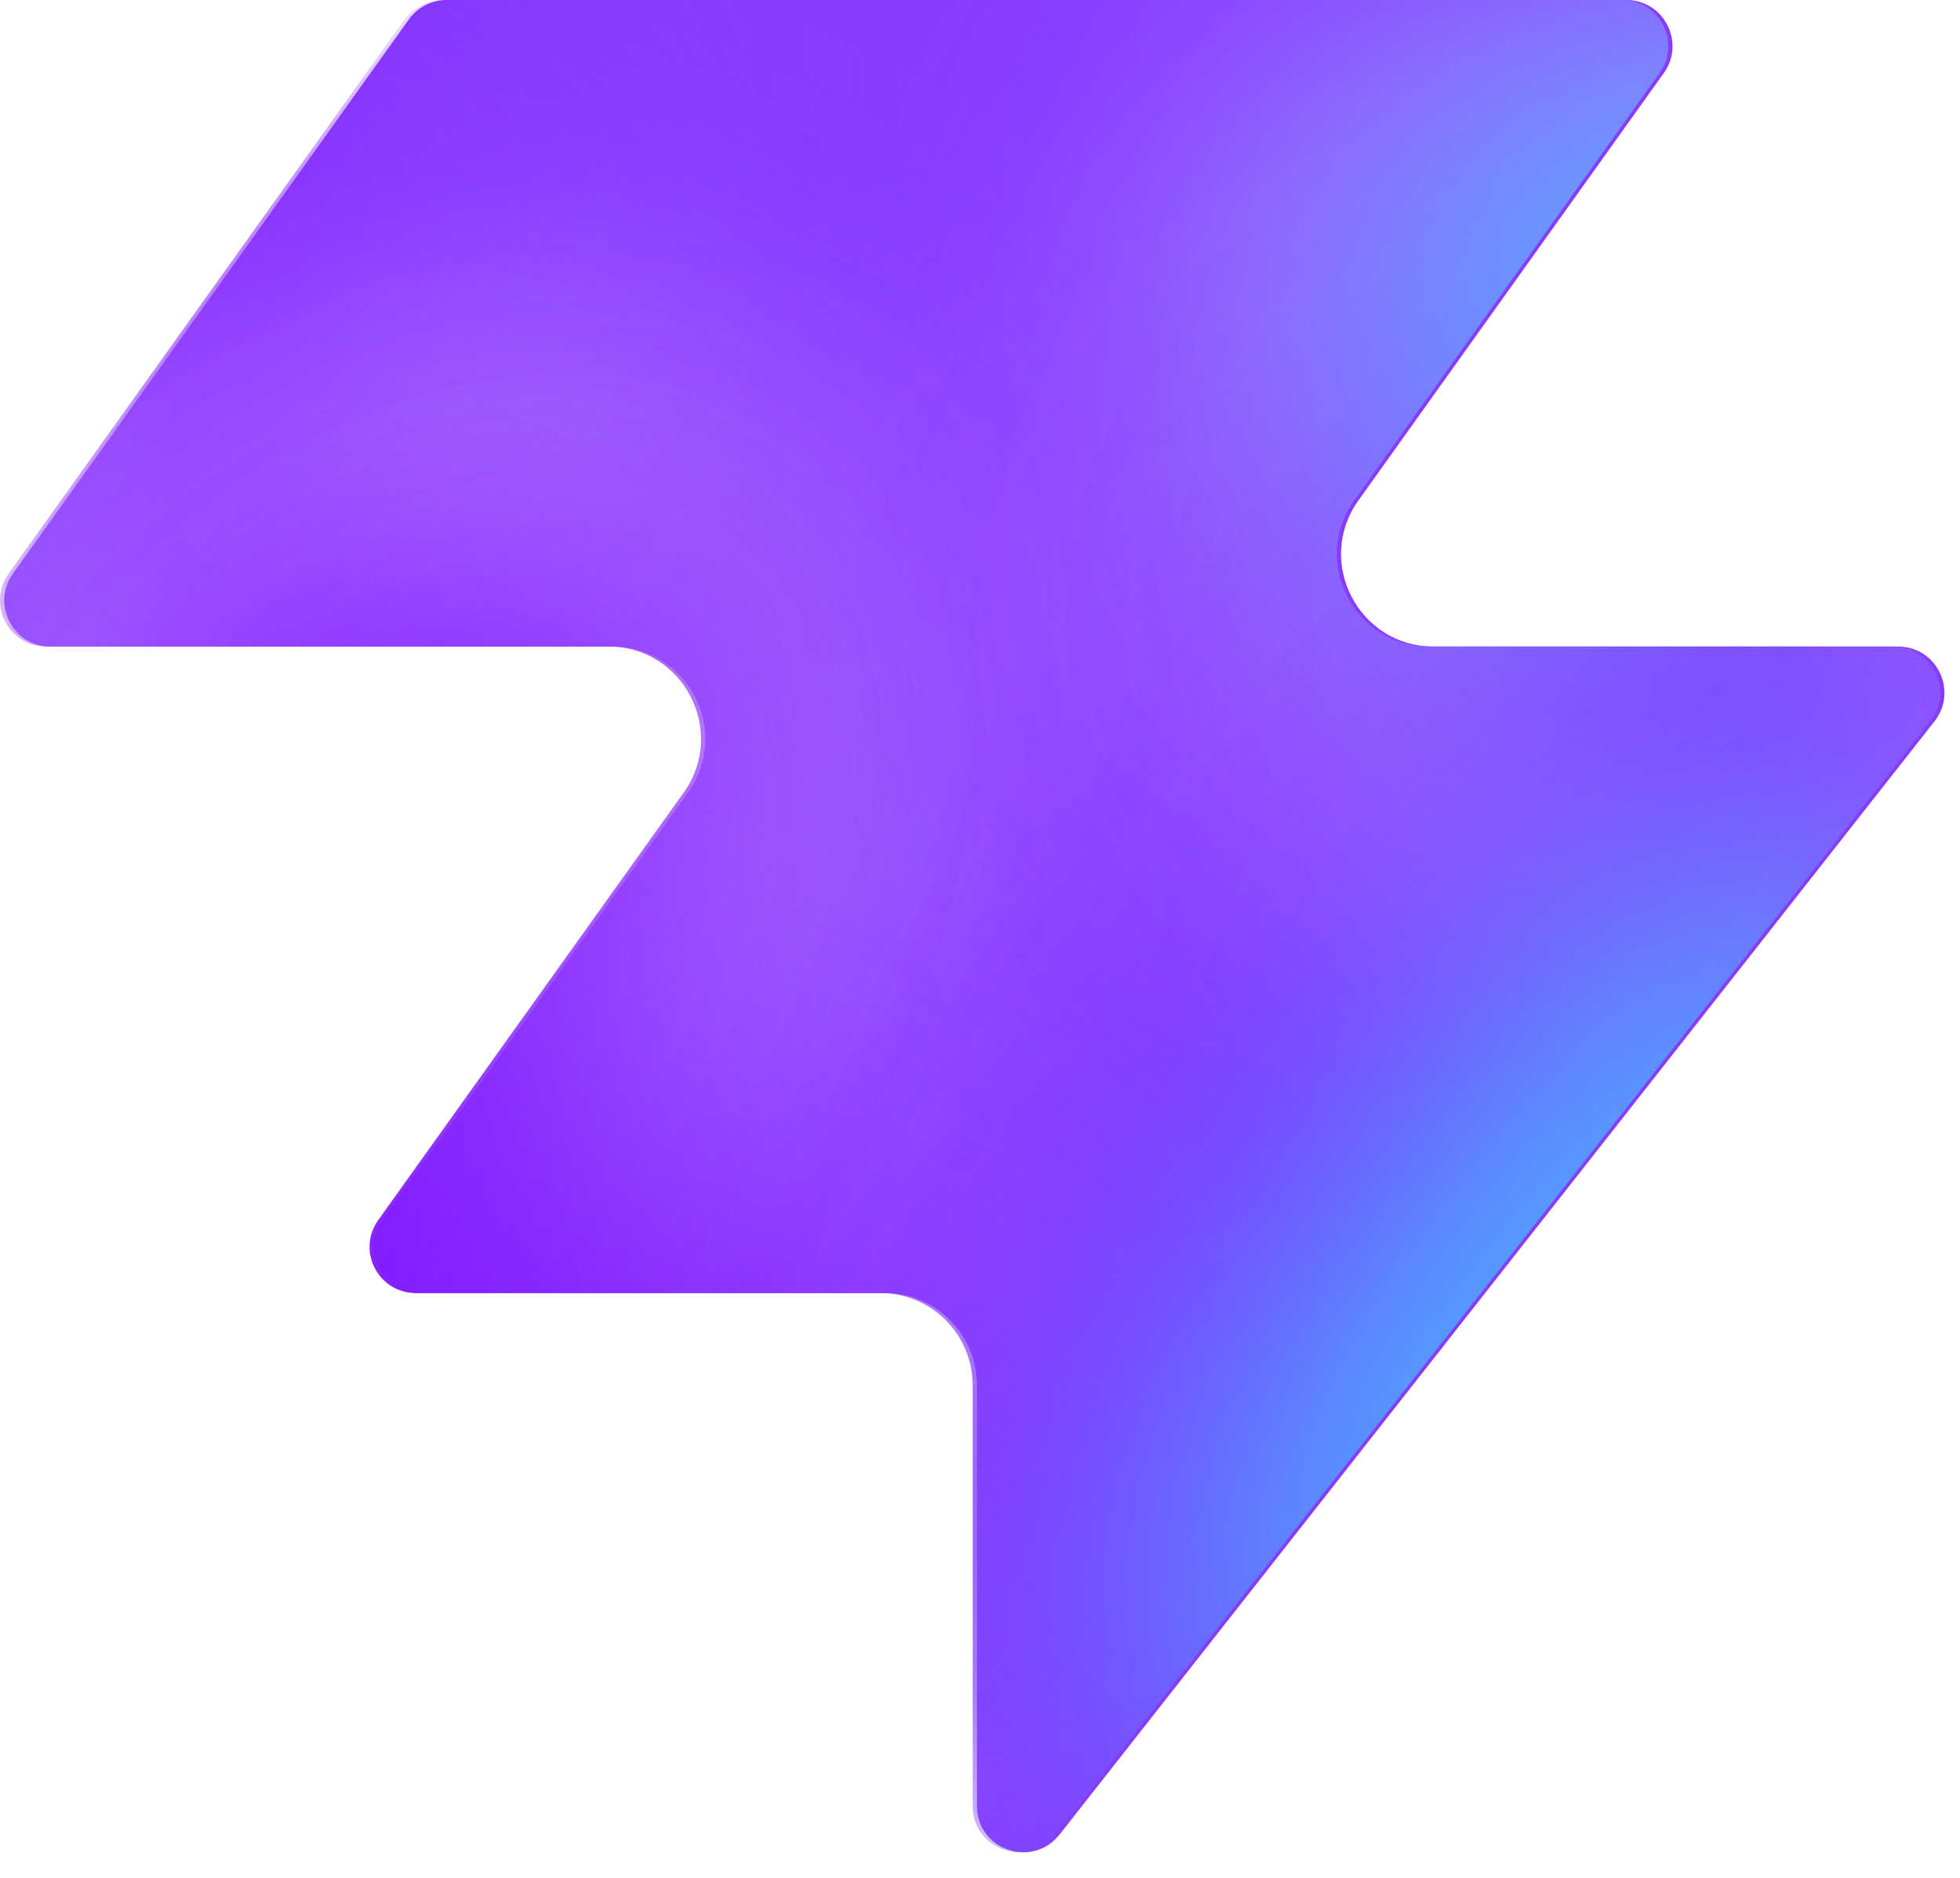
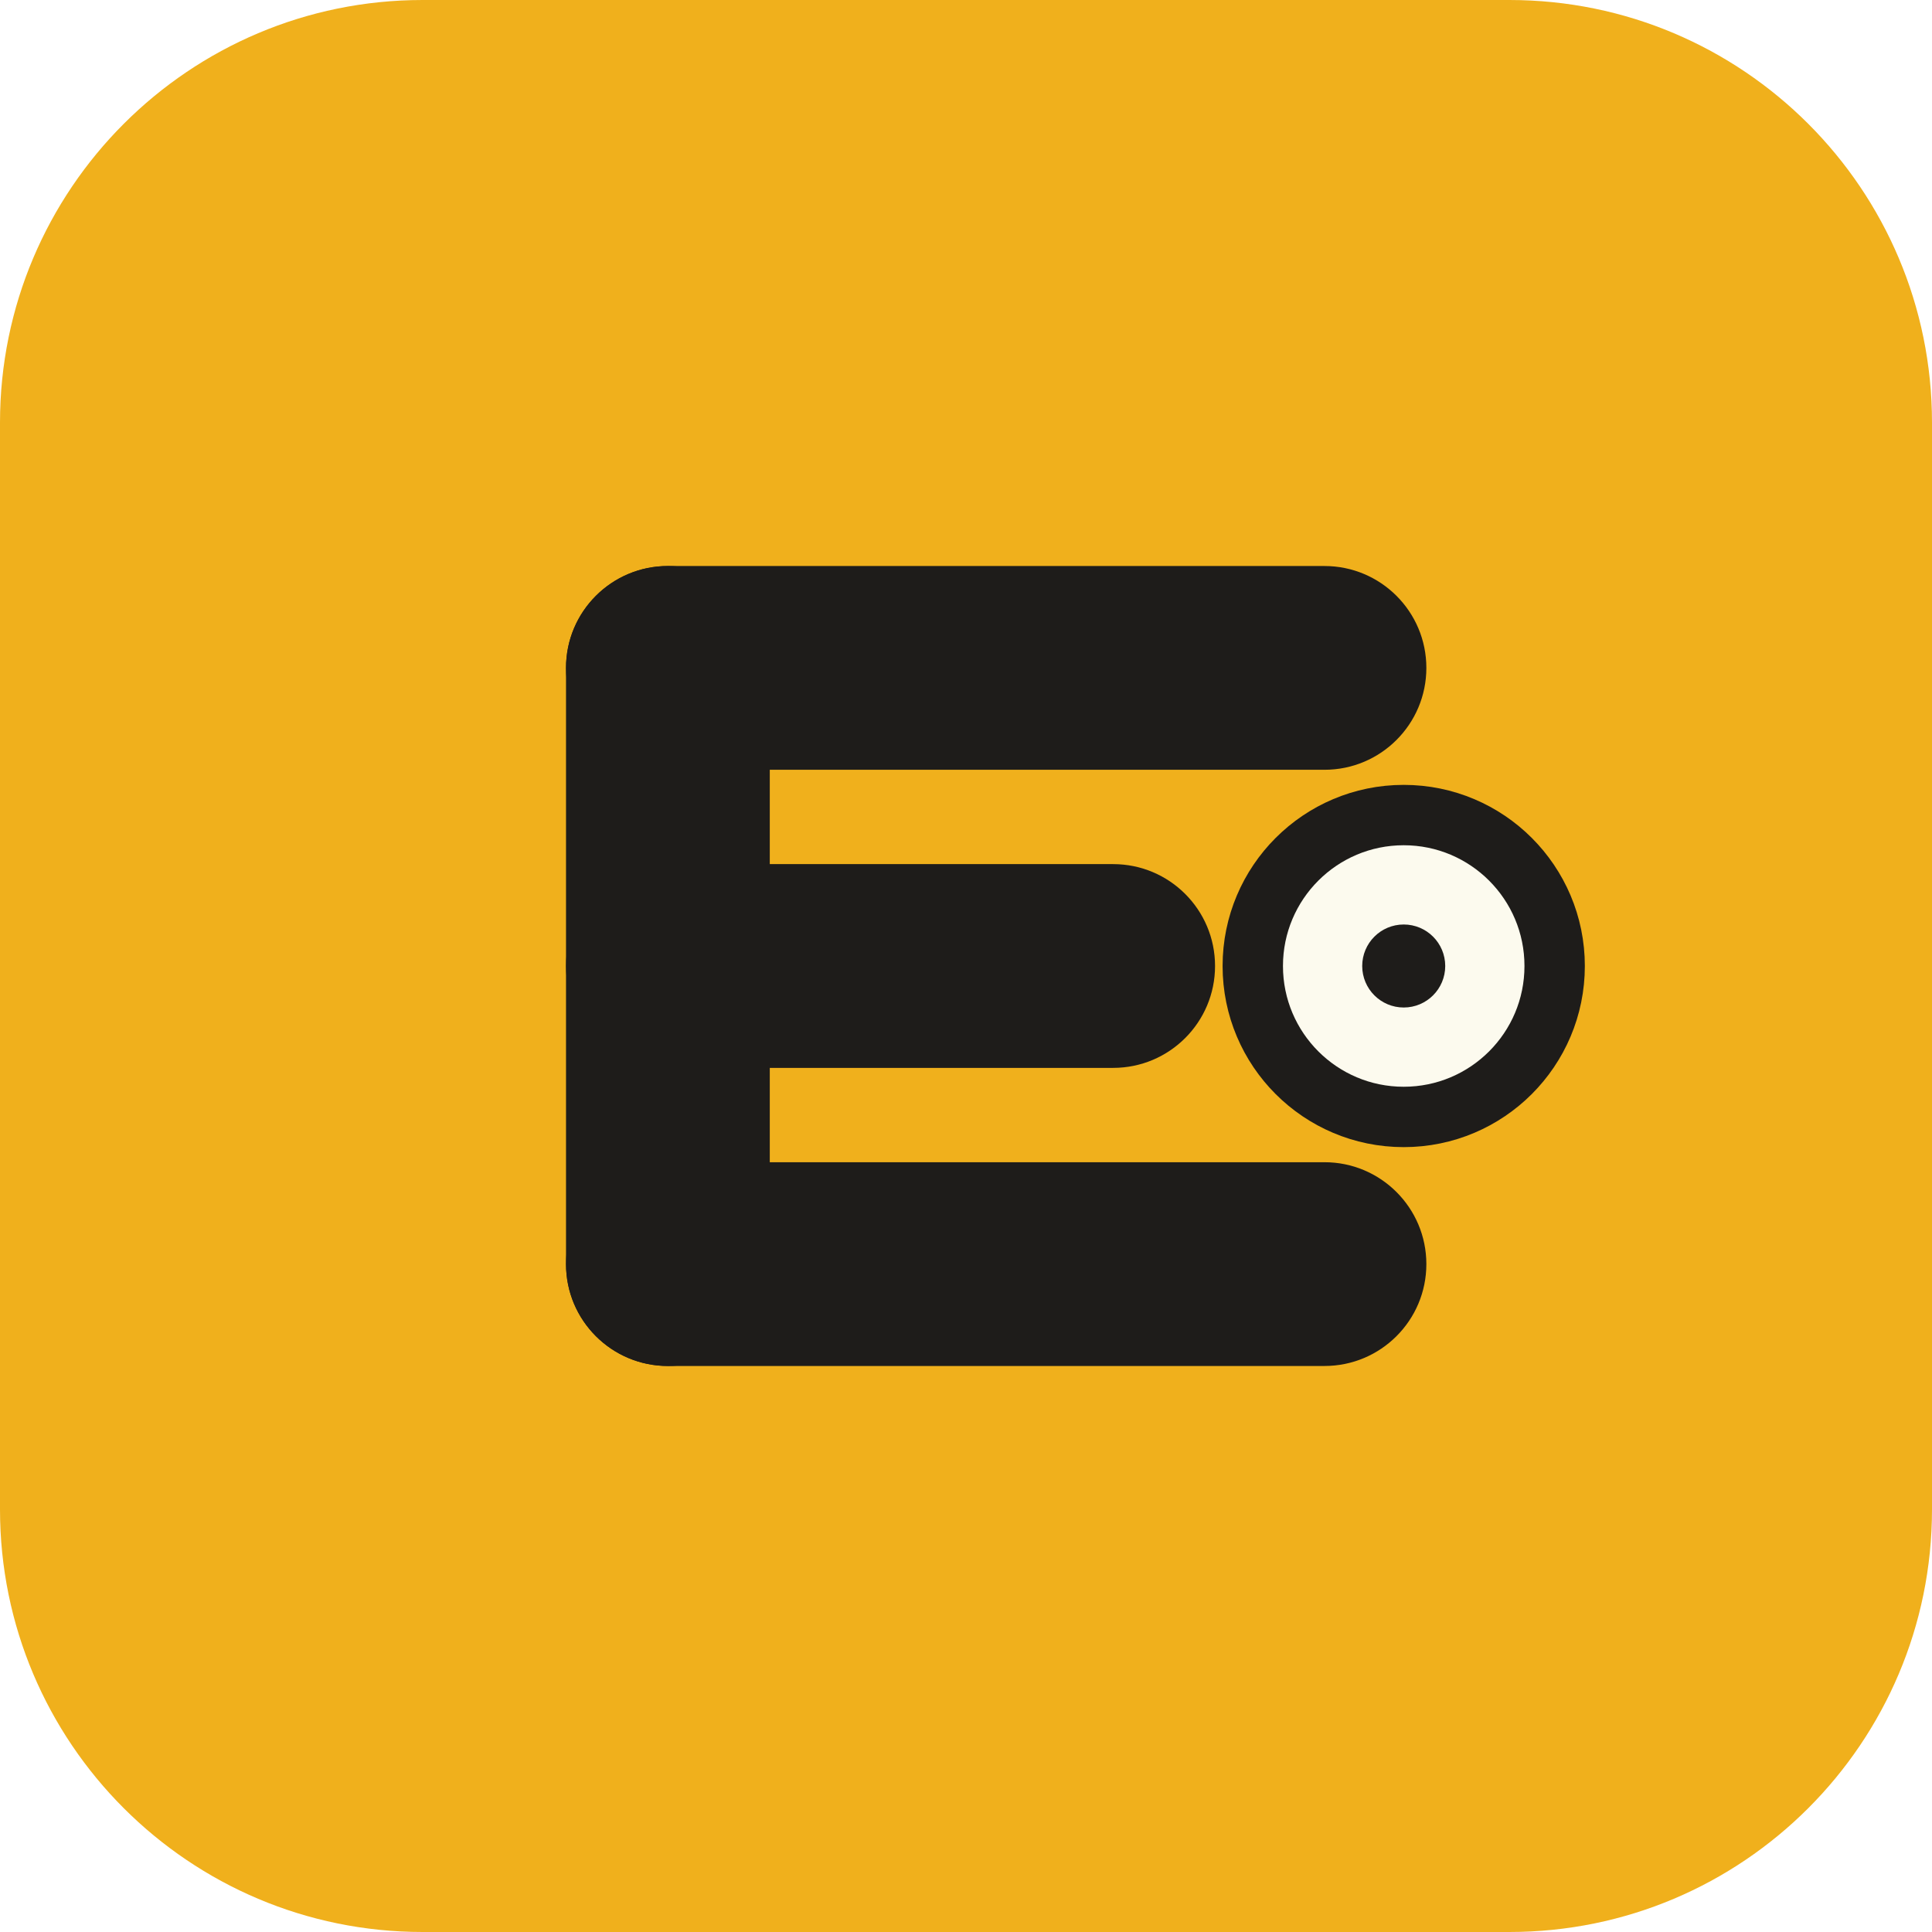
- <svg xmlns="http://www.w3.org/2000/svg" width="48" height="46" fill="none" viewBox="0 0 48 46">
-   <path fill="#863bff" d="M25.946 44.938c-.664.845-2.021.375-2.021-.698V33.937a2.26 2.26 0 0 0-2.262-2.262H10.287c-.92 0-1.456-1.04-.92-1.788l7.48-10.471c1.07-1.497 0-3.578-1.842-3.578H1.237c-.92 0-1.456-1.04-.92-1.788L10.013.474c.214-.297.556-.474.92-.474h28.894c.92 0 1.456 1.04.92 1.788l-7.48 10.471c-1.07 1.498 0 3.579 1.842 3.579h11.377c.943 0 1.473 1.088.89 1.83L25.947 44.94z" style="fill:#863bff;fill:color(display-p3 .525 .23 1);fill-opacity:1" />
-   <mask id="a" width="48" height="46" x="0" y="0" maskUnits="userSpaceOnUse" style="mask-type:alpha">
-     <path fill="#000" d="M25.842 44.938c-.664.844-2.021.375-2.021-.698V33.937a2.26 2.26 0 0 0-2.262-2.262H10.183c-.92 0-1.456-1.04-.92-1.788l7.48-10.471c1.07-1.498 0-3.579-1.842-3.579H1.133c-.92 0-1.456-1.04-.92-1.787L9.91.473c.214-.297.556-.474.92-.474h28.894c.92 0 1.456 1.04.92 1.788l-7.48 10.471c-1.07 1.498 0 3.578 1.842 3.578h11.377c.943 0 1.473 1.088.89 1.832L25.843 44.94z" style="fill:#000;fill-opacity:1" />
-   </mask>
-   <g mask="url(#a)">
-     <g filter="url(#b)">
-       <ellipse cx="5.508" cy="14.704" fill="#ede6ff" rx="5.508" ry="14.704" style="fill:#ede6ff;fill:color(display-p3 .927 .903 1);fill-opacity:1" transform="matrix(.00324 1 1 -.00324 -4.47 31.516)" />
-     </g>
-     <g filter="url(#c)">
-       <ellipse cx="10.399" cy="29.851" fill="#ede6ff" rx="10.399" ry="29.851" style="fill:#ede6ff;fill:color(display-p3 .927 .903 1);fill-opacity:1" transform="matrix(.00324 1 1 -.00324 -39.328 7.883)" />
-     </g>
-     <g filter="url(#d)">
-       <ellipse cx="5.508" cy="30.487" fill="#7e14ff" rx="5.508" ry="30.487" style="fill:#7e14ff;fill:color(display-p3 .492 .077 1);fill-opacity:1" transform="rotate(89.814 -25.913 -14.639)scale(1 -1)" />
-     </g>
-     <g filter="url(#e)">
-       <ellipse cx="5.508" cy="30.599" fill="#7e14ff" rx="5.508" ry="30.599" style="fill:#7e14ff;fill:color(display-p3 .492 .077 1);fill-opacity:1" transform="rotate(89.814 -32.644 -3.334)scale(1 -1)" />
-     </g>
-     <g filter="url(#f)">
-       <ellipse cx="5.508" cy="30.599" fill="#7e14ff" rx="5.508" ry="30.599" style="fill:#7e14ff;fill:color(display-p3 .492 .077 1);fill-opacity:1" transform="matrix(.00324 1 1 -.00324 -34.34 30.47)" />
-     </g>
-     <g filter="url(#g)">
-       <ellipse cx="14.072" cy="22.078" fill="#ede6ff" rx="14.072" ry="22.078" style="fill:#ede6ff;fill:color(display-p3 .927 .903 1);fill-opacity:1" transform="rotate(93.35 24.506 48.493)scale(-1 1)" />
-     </g>
-     <g filter="url(#h)">
-       <ellipse cx="3.47" cy="21.501" fill="#7e14ff" rx="3.47" ry="21.501" style="fill:#7e14ff;fill:color(display-p3 .492 .077 1);fill-opacity:1" transform="rotate(89.009 28.708 47.59)scale(-1 1)" />
-     </g>
-     <g filter="url(#i)">
-       <ellipse cx="3.47" cy="21.501" fill="#7e14ff" rx="3.47" ry="21.501" style="fill:#7e14ff;fill:color(display-p3 .492 .077 1);fill-opacity:1" transform="rotate(89.009 28.708 47.59)scale(-1 1)" />
-     </g>
-     <g filter="url(#j)">
-       <ellipse cx=".387" cy="8.972" fill="#7e14ff" rx="4.407" ry="29.108" style="fill:#7e14ff;fill:color(display-p3 .492 .077 1);fill-opacity:1" transform="rotate(39.51 .387 8.972)" />
-     </g>
-     <g filter="url(#k)">
-       <ellipse cx="47.523" cy="-6.092" fill="#7e14ff" rx="4.407" ry="29.108" style="fill:#7e14ff;fill:color(display-p3 .492 .077 1);fill-opacity:1" transform="rotate(37.892 47.523 -6.092)" />
-     </g>
-     <g filter="url(#l)">
-       <ellipse cx="41.412" cy="6.333" fill="#47bfff" rx="5.971" ry="9.665" style="fill:#47bfff;fill:color(display-p3 .28 .748 1);fill-opacity:1" transform="rotate(37.892 41.412 6.333)" />
-     </g>
-     <g filter="url(#m)">
-       <ellipse cx="-1.879" cy="38.332" fill="#7e14ff" rx="4.407" ry="29.108" style="fill:#7e14ff;fill:color(display-p3 .492 .077 1);fill-opacity:1" transform="rotate(37.892 -1.88 38.332)" />
-     </g>
-     <g filter="url(#n)">
-       <ellipse cx="-1.879" cy="38.332" fill="#7e14ff" rx="4.407" ry="29.108" style="fill:#7e14ff;fill:color(display-p3 .492 .077 1);fill-opacity:1" transform="rotate(37.892 -1.88 38.332)" />
-     </g>
-     <g filter="url(#o)">
-       <ellipse cx="35.651" cy="29.907" fill="#7e14ff" rx="4.407" ry="29.108" style="fill:#7e14ff;fill:color(display-p3 .492 .077 1);fill-opacity:1" transform="rotate(37.892 35.651 29.907)" />
-     </g>
-     <g filter="url(#p)">
-       <ellipse cx="38.418" cy="32.4" fill="#47bfff" rx="5.971" ry="15.297" style="fill:#47bfff;fill:color(display-p3 .28 .748 1);fill-opacity:1" transform="rotate(37.892 38.418 32.4)" />
-     </g>
+ <svg xmlns="http://www.w3.org/2000/svg" viewBox="0 0 512 512" width="512" height="512" role="img" aria-label="Eko Riders">
+   <rect width="512" height="512" rx="112" fill="#F0B01C" />
+   <g fill="#1E1C1A">
+     <rect x="150" y="150" width="228" height="54" rx="27" />
+     <rect x="150" y="229" width="172" height="54" rx="27" />
+     <rect x="150" y="308" width="228" height="54" rx="27" />
+     <rect x="150" y="150" width="54" height="212" rx="27" />
  </g>
-   <defs>
-     <filter id="b" width="60.045" height="41.654" x="-19.77" y="16.149" color-interpolation-filters="sRGB" filterUnits="userSpaceOnUse">
-       <feFlood flood-opacity="0" result="BackgroundImageFix" />
-       <feBlend in="SourceGraphic" in2="BackgroundImageFix" result="shape" />
-       <feGaussianBlur result="effect1_foregroundBlur_2002_17158" stdDeviation="7.659" />
-     </filter>
-     <filter id="c" width="90.34" height="51.437" x="-54.613" y="-7.533" color-interpolation-filters="sRGB" filterUnits="userSpaceOnUse">
-       <feFlood flood-opacity="0" result="BackgroundImageFix" />
-       <feBlend in="SourceGraphic" in2="BackgroundImageFix" result="shape" />
-       <feGaussianBlur result="effect1_foregroundBlur_2002_17158" stdDeviation="7.659" />
-     </filter>
-     <filter id="d" width="79.355" height="29.4" x="-49.64" y="2.03" color-interpolation-filters="sRGB" filterUnits="userSpaceOnUse">
-       <feFlood flood-opacity="0" result="BackgroundImageFix" />
-       <feBlend in="SourceGraphic" in2="BackgroundImageFix" result="shape" />
-       <feGaussianBlur result="effect1_foregroundBlur_2002_17158" stdDeviation="4.596" />
-     </filter>
-     <filter id="e" width="79.579" height="29.4" x="-45.045" y="20.029" color-interpolation-filters="sRGB" filterUnits="userSpaceOnUse">
-       <feFlood flood-opacity="0" result="BackgroundImageFix" />
-       <feBlend in="SourceGraphic" in2="BackgroundImageFix" result="shape" />
-       <feGaussianBlur result="effect1_foregroundBlur_2002_17158" stdDeviation="4.596" />
-     </filter>
-     <filter id="f" width="79.579" height="29.4" x="-43.513" y="21.178" color-interpolation-filters="sRGB" filterUnits="userSpaceOnUse">
-       <feFlood flood-opacity="0" result="BackgroundImageFix" />
-       <feBlend in="SourceGraphic" in2="BackgroundImageFix" result="shape" />
-       <feGaussianBlur result="effect1_foregroundBlur_2002_17158" stdDeviation="4.596" />
-     </filter>
-     <filter id="g" width="74.749" height="58.852" x="15.756" y="-17.901" color-interpolation-filters="sRGB" filterUnits="userSpaceOnUse">
-       <feFlood flood-opacity="0" result="BackgroundImageFix" />
-       <feBlend in="SourceGraphic" in2="BackgroundImageFix" result="shape" />
-       <feGaussianBlur result="effect1_foregroundBlur_2002_17158" stdDeviation="7.659" />
-     </filter>
-     <filter id="h" width="61.377" height="25.362" x="23.548" y="2.284" color-interpolation-filters="sRGB" filterUnits="userSpaceOnUse">
-       <feFlood flood-opacity="0" result="BackgroundImageFix" />
-       <feBlend in="SourceGraphic" in2="BackgroundImageFix" result="shape" />
-       <feGaussianBlur result="effect1_foregroundBlur_2002_17158" stdDeviation="4.596" />
-     </filter>
-     <filter id="i" width="61.377" height="25.362" x="23.548" y="2.284" color-interpolation-filters="sRGB" filterUnits="userSpaceOnUse">
-       <feFlood flood-opacity="0" result="BackgroundImageFix" />
-       <feBlend in="SourceGraphic" in2="BackgroundImageFix" result="shape" />
-       <feGaussianBlur result="effect1_foregroundBlur_2002_17158" stdDeviation="4.596" />
-     </filter>
-     <filter id="j" width="56.045" height="63.649" x="-27.636" y="-22.853" color-interpolation-filters="sRGB" filterUnits="userSpaceOnUse">
-       <feFlood flood-opacity="0" result="BackgroundImageFix" />
-       <feBlend in="SourceGraphic" in2="BackgroundImageFix" result="shape" />
-       <feGaussianBlur result="effect1_foregroundBlur_2002_17158" stdDeviation="4.596" />
-     </filter>
-     <filter id="k" width="54.814" height="64.646" x="20.116" y="-38.415" color-interpolation-filters="sRGB" filterUnits="userSpaceOnUse">
-       <feFlood flood-opacity="0" result="BackgroundImageFix" />
-       <feBlend in="SourceGraphic" in2="BackgroundImageFix" result="shape" />
-       <feGaussianBlur result="effect1_foregroundBlur_2002_17158" stdDeviation="4.596" />
-     </filter>
-     <filter id="l" width="33.541" height="35.313" x="24.641" y="-11.323" color-interpolation-filters="sRGB" filterUnits="userSpaceOnUse">
-       <feFlood flood-opacity="0" result="BackgroundImageFix" />
-       <feBlend in="SourceGraphic" in2="BackgroundImageFix" result="shape" />
-       <feGaussianBlur result="effect1_foregroundBlur_2002_17158" stdDeviation="4.596" />
-     </filter>
-     <filter id="m" width="54.814" height="64.646" x="-29.286" y="6.009" color-interpolation-filters="sRGB" filterUnits="userSpaceOnUse">
-       <feFlood flood-opacity="0" result="BackgroundImageFix" />
-       <feBlend in="SourceGraphic" in2="BackgroundImageFix" result="shape" />
-       <feGaussianBlur result="effect1_foregroundBlur_2002_17158" stdDeviation="4.596" />
-     </filter>
-     <filter id="n" width="54.814" height="64.646" x="-29.286" y="6.009" color-interpolation-filters="sRGB" filterUnits="userSpaceOnUse">
-       <feFlood flood-opacity="0" result="BackgroundImageFix" />
-       <feBlend in="SourceGraphic" in2="BackgroundImageFix" result="shape" />
-       <feGaussianBlur result="effect1_foregroundBlur_2002_17158" stdDeviation="4.596" />
-     </filter>
-     <filter id="o" width="54.814" height="64.646" x="8.244" y="-2.416" color-interpolation-filters="sRGB" filterUnits="userSpaceOnUse">
-       <feFlood flood-opacity="0" result="BackgroundImageFix" />
-       <feBlend in="SourceGraphic" in2="BackgroundImageFix" result="shape" />
-       <feGaussianBlur result="effect1_foregroundBlur_2002_17158" stdDeviation="4.596" />
-     </filter>
-     <filter id="p" width="39.409" height="43.623" x="18.713" y="10.588" color-interpolation-filters="sRGB" filterUnits="userSpaceOnUse">
-       <feFlood flood-opacity="0" result="BackgroundImageFix" />
-       <feBlend in="SourceGraphic" in2="BackgroundImageFix" result="shape" />
-       <feGaussianBlur result="effect1_foregroundBlur_2002_17158" stdDeviation="4.596" />
-     </filter>
-   </defs>
+   <circle cx="372" cy="256" r="40" fill="#FCFAEE" stroke="#1E1C1A" stroke-width="16" />
+   <circle cx="372" cy="256" r="11" fill="#1E1C1A" />
</svg>
